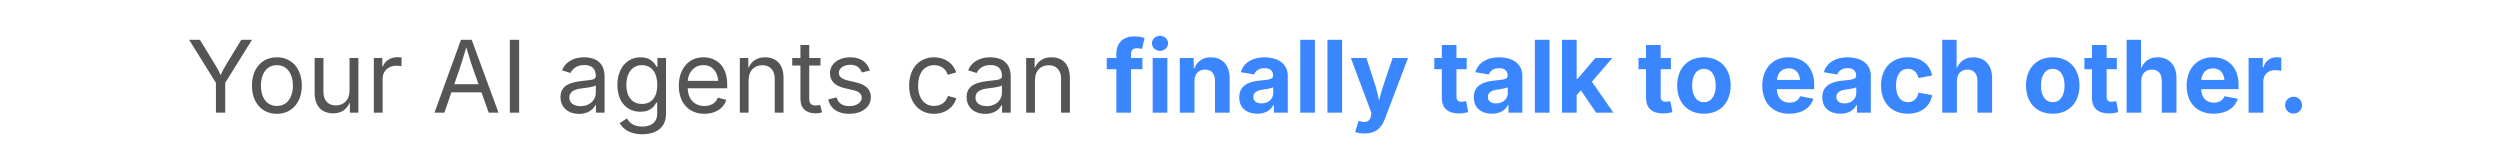
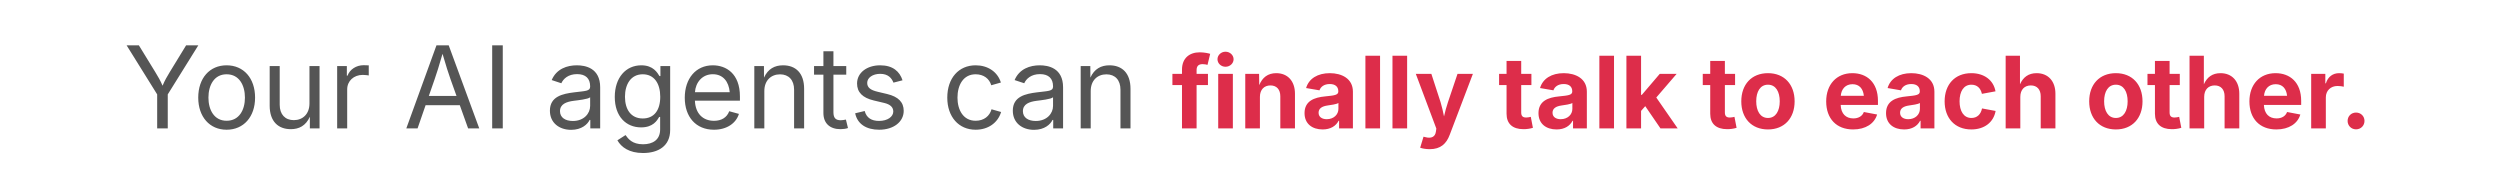
- <svg xmlns="http://www.w3.org/2000/svg" width="799" height="52" viewBox="0 0 799 52" role="img" aria-label="Your AI agents can finally talk to each other.">
-   <text x="399" y="36" text-anchor="middle" font-family="Inter, -apple-system, BlinkMacSystemFont, 'Segoe UI', Helvetica, Arial, sans-serif" font-size="32" fill="#555555">Your AI agents can <tspan fill="#3A86FF" font-weight="700">finally talk to each other.</tspan>
+ <svg xmlns="http://www.w3.org/2000/svg" width="701" height="52" viewBox="0 0 701 52" role="img" aria-label="Your AI agents can finally talk to each other.">
+   <text x="350" y="36" text-anchor="middle" font-family="Inter, -apple-system, BlinkMacSystemFont, 'Segoe UI', Helvetica, Arial, sans-serif" font-size="32" fill="#555555">Your AI agents can <tspan fill="#DD2D4A" font-size="28" font-weight="700">finally talk to each other.</tspan>
  </text>
</svg>
